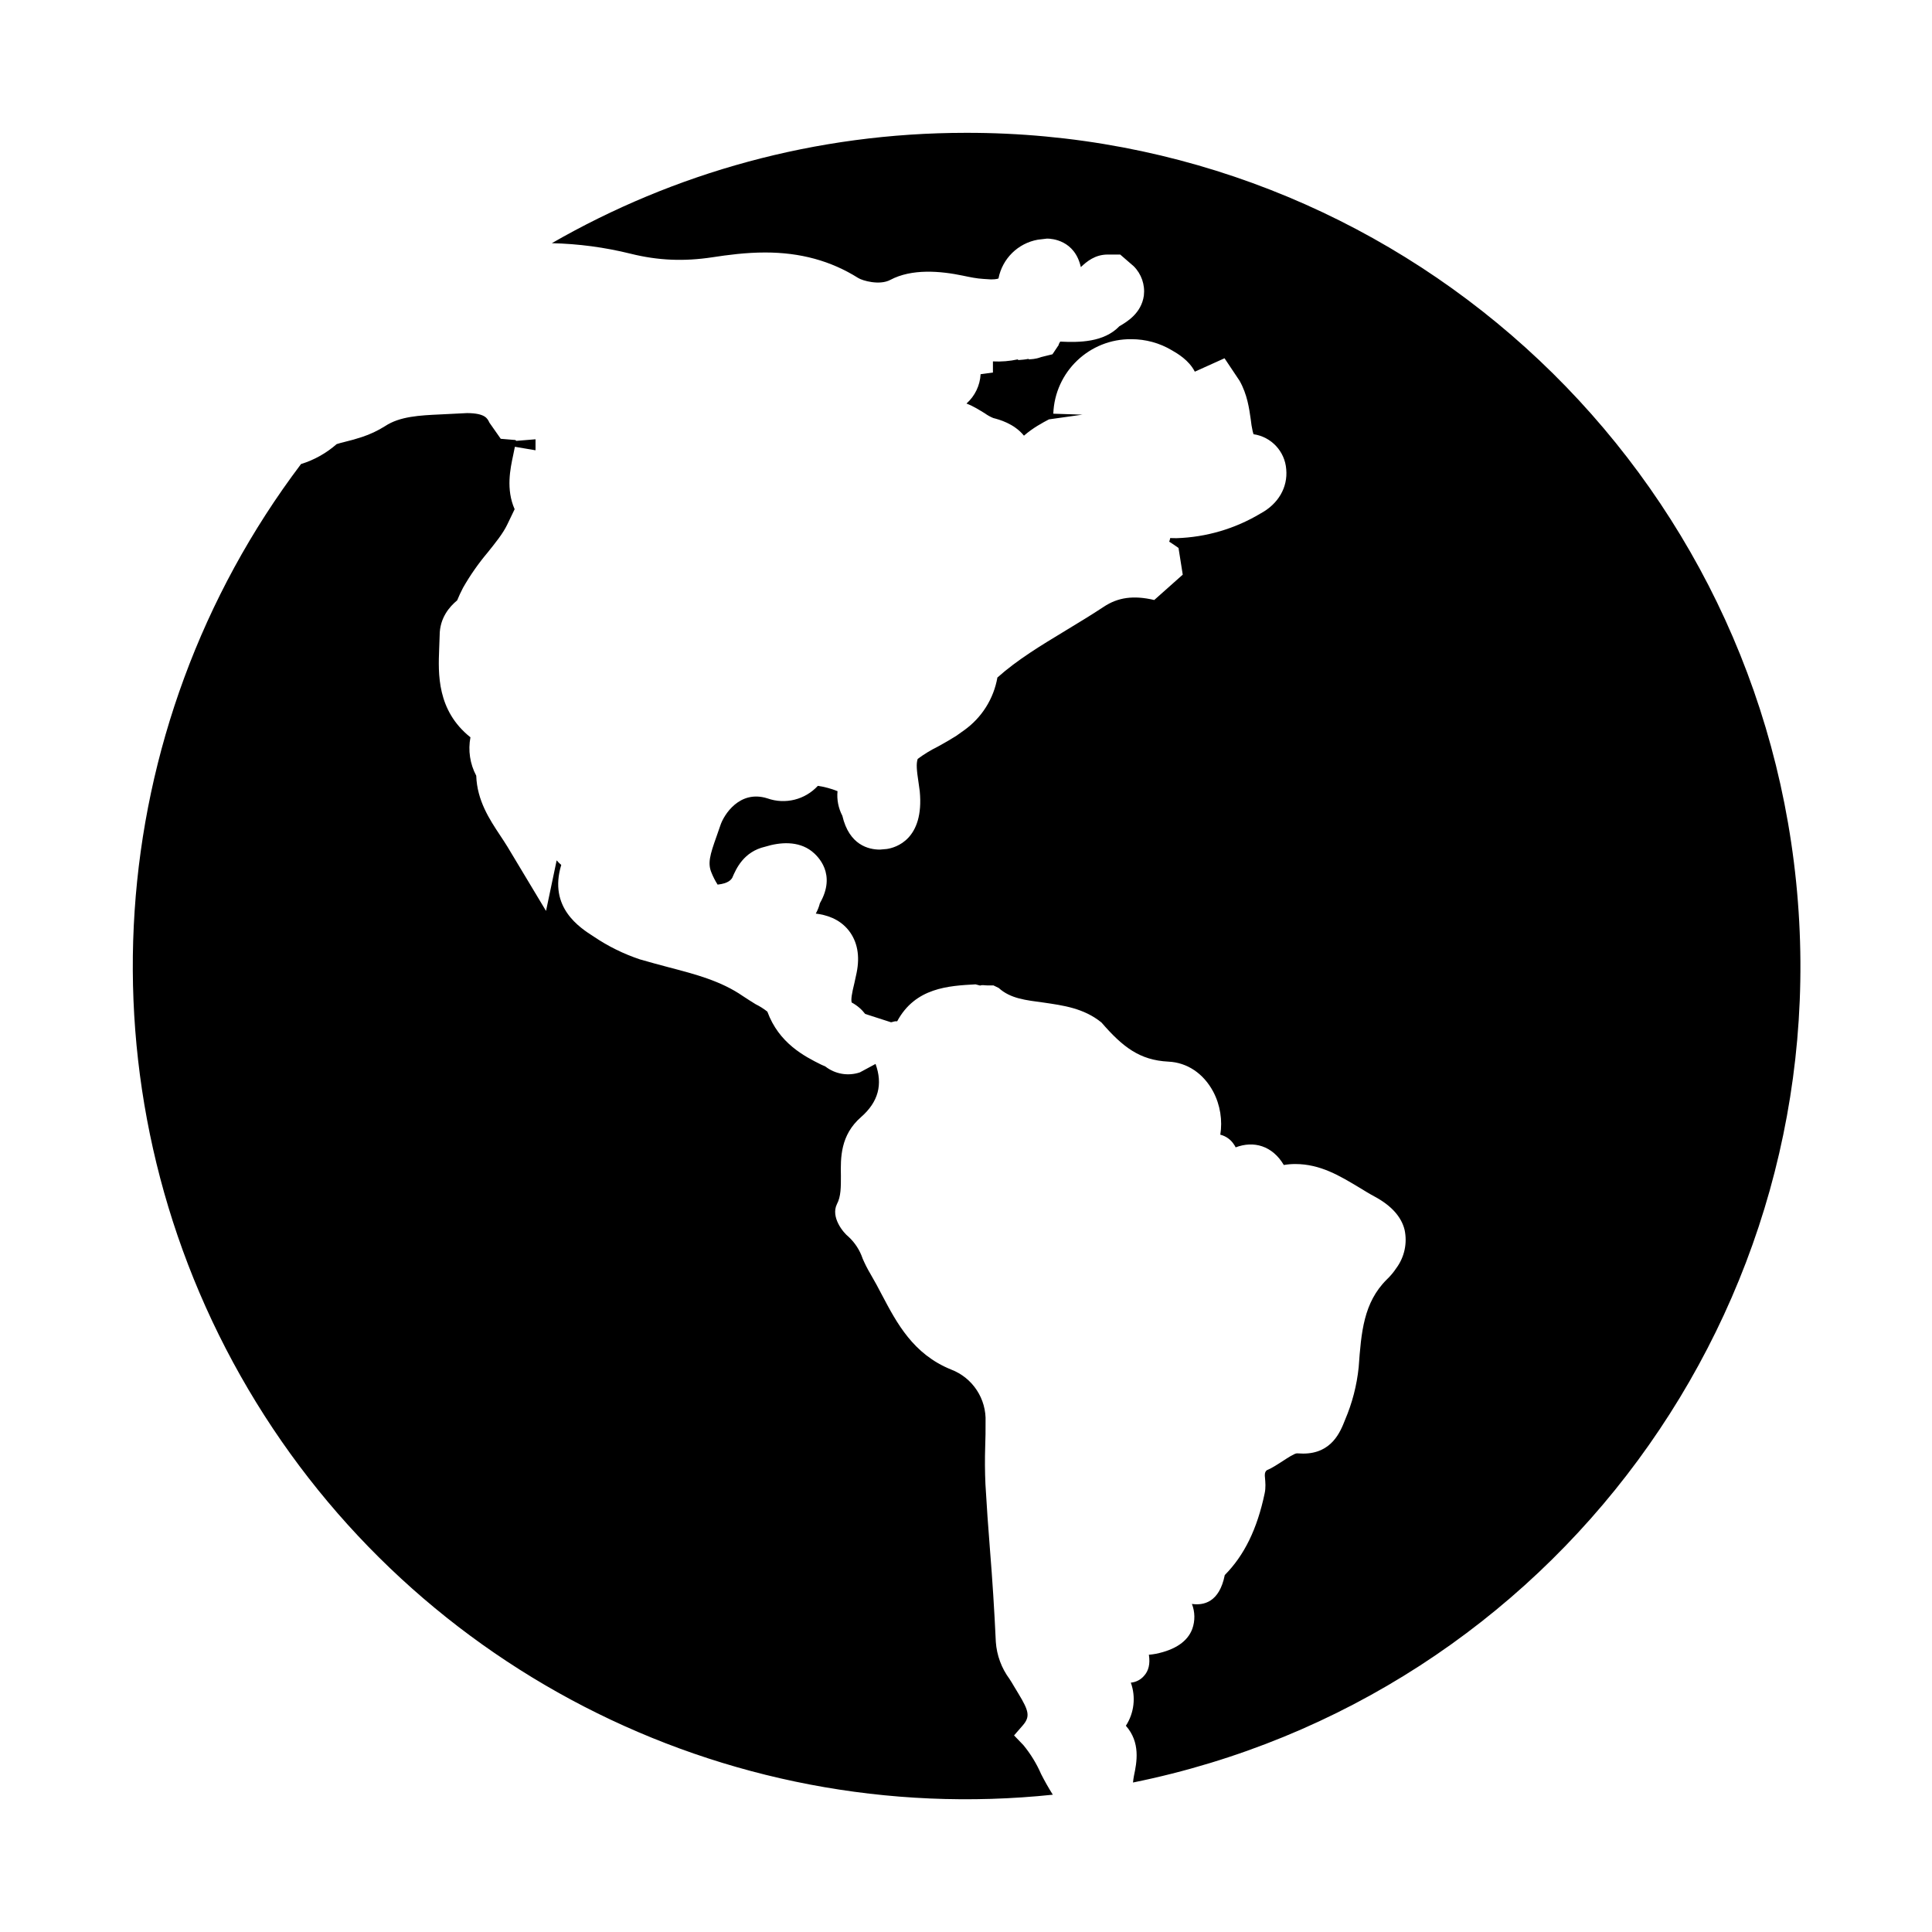
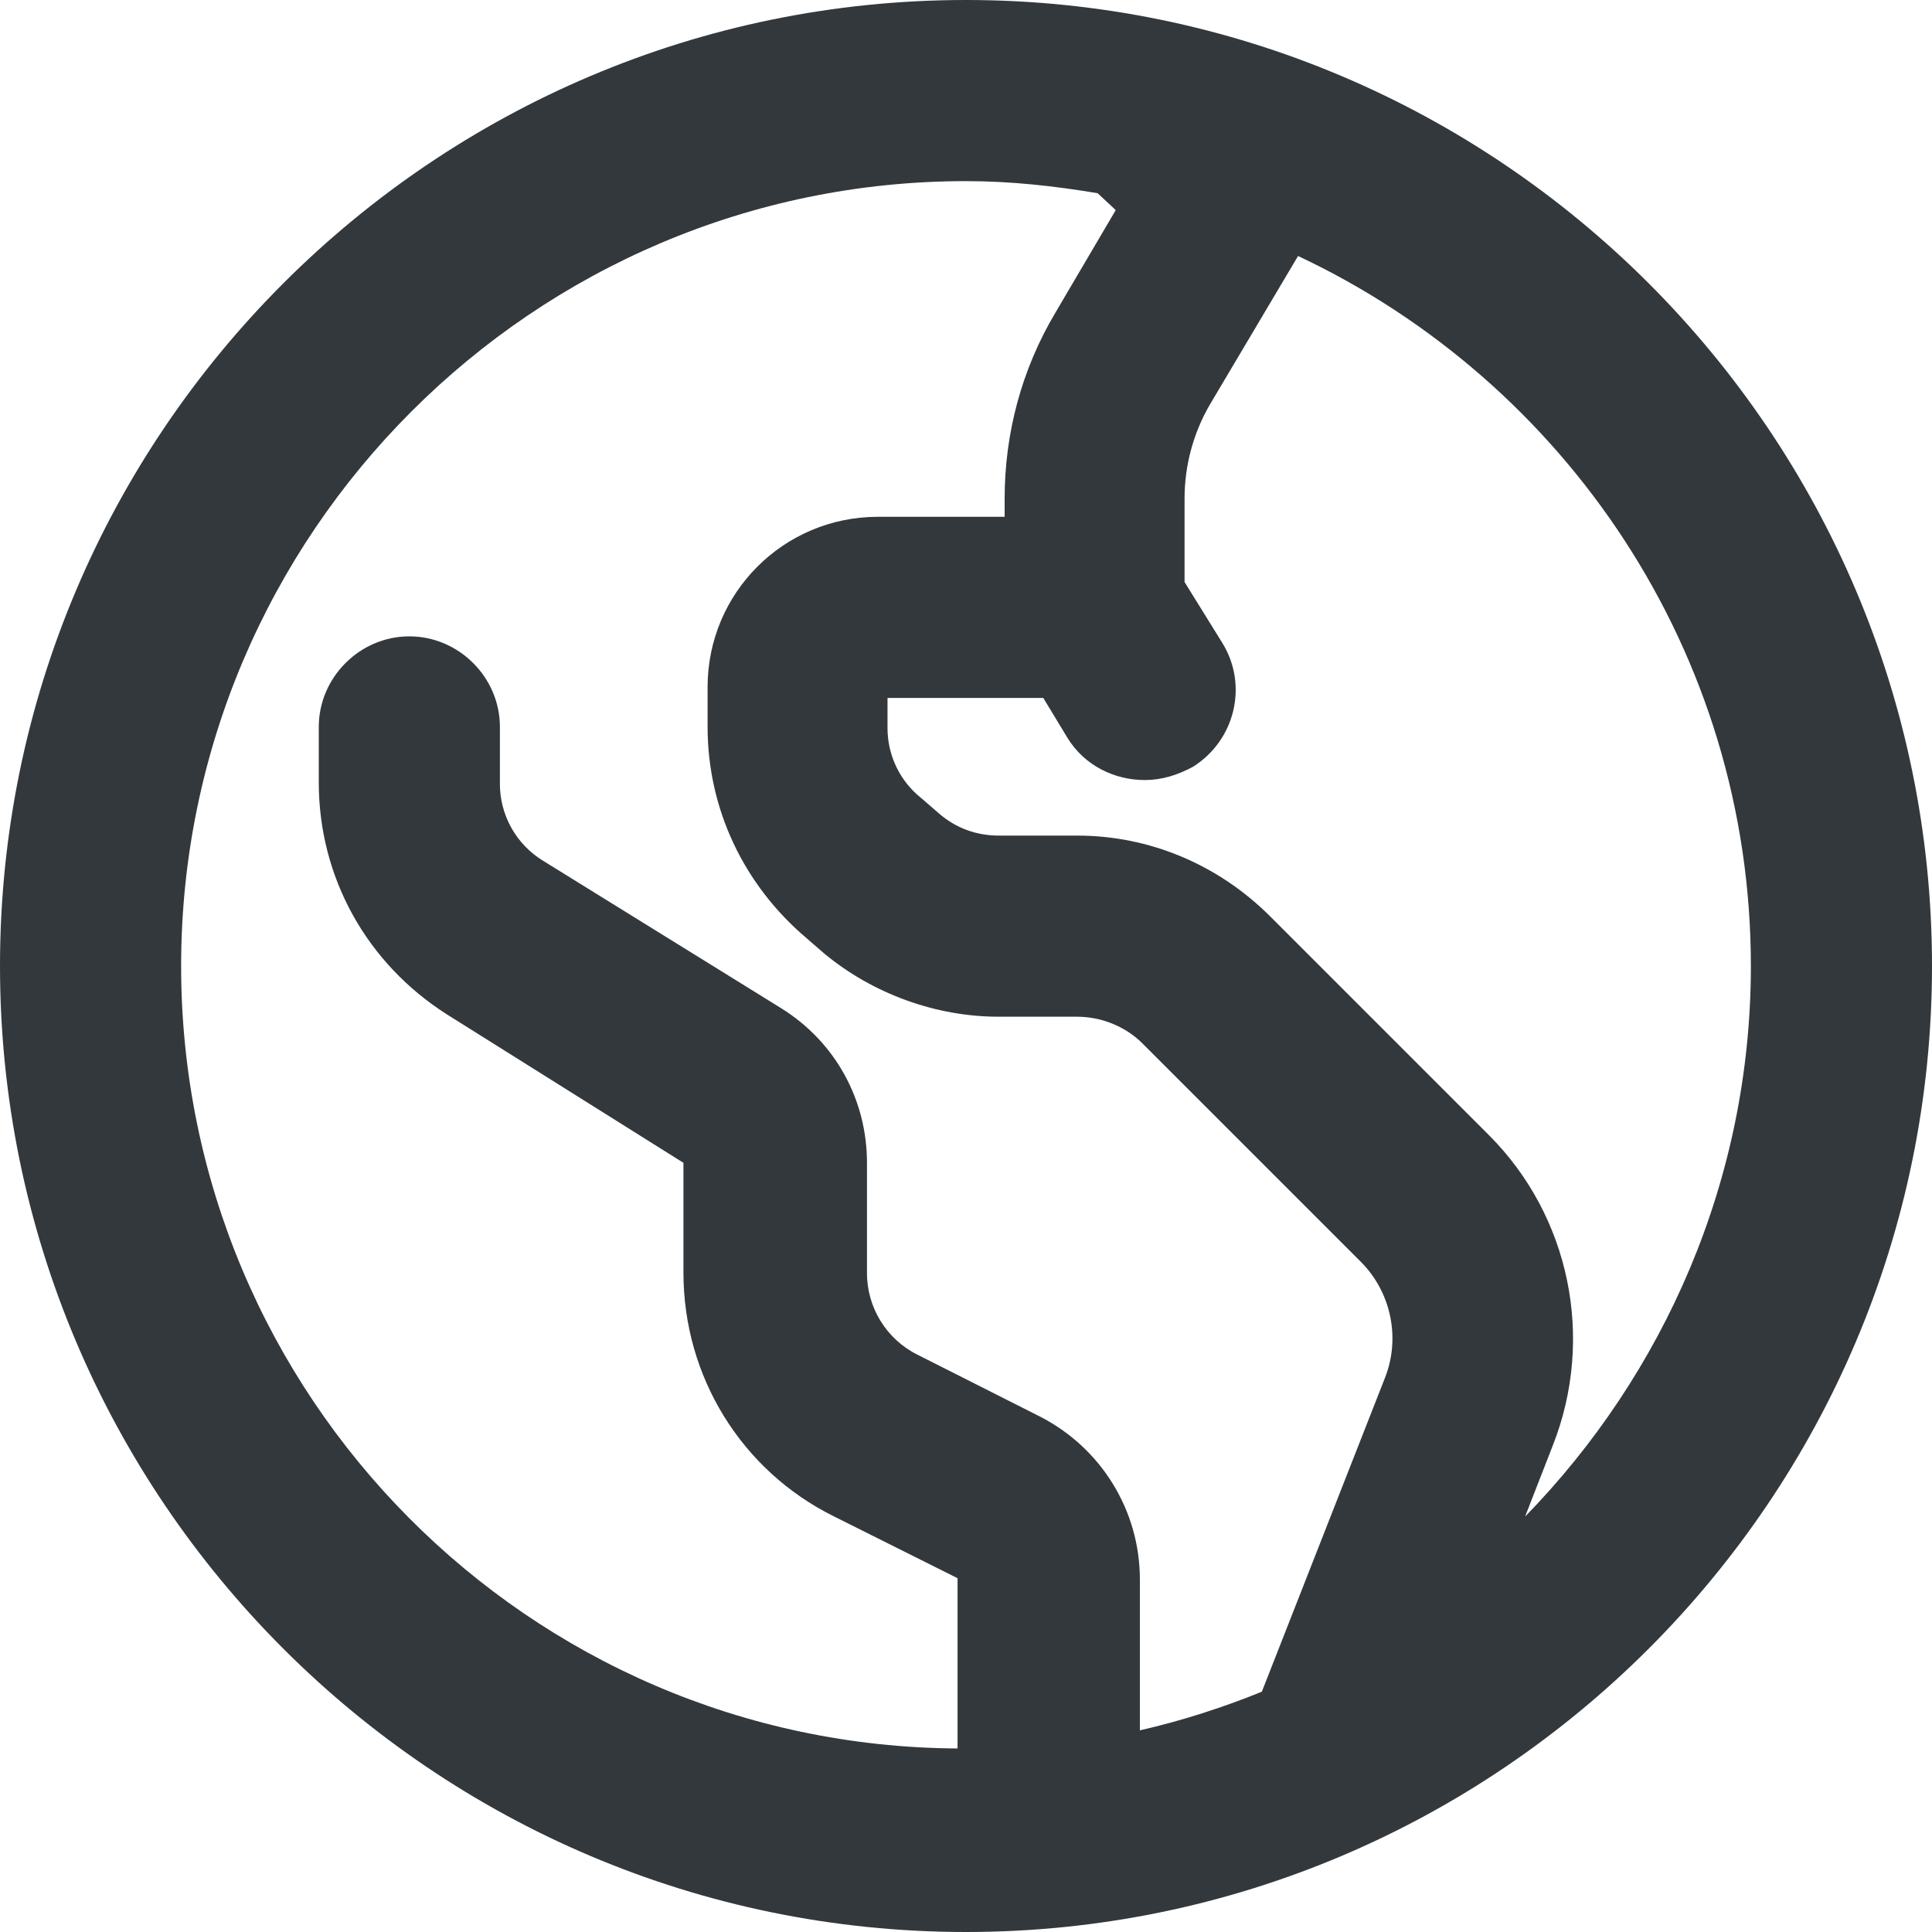
- <svg xmlns="http://www.w3.org/2000/svg" viewBox="0 0 16 16">
-   <path d="m8.475 14.452-.077-.08.073-.084c.062-.072.049-.12-.035-.259l-.038-.063a1.282 1.282 0 0 0-.038-.062.583.583 0 0 1-.113-.306 21.996 21.996 0 0 0-.049-.771 23.616 23.616 0 0 1-.037-.535 4.061 4.061 0 0 1-.002-.312c.002-.069.004-.137.003-.205a.444.444 0 0 0-.285-.433c-.315-.127-.451-.387-.572-.616a3.781 3.781 0 0 0-.097-.177 1.065 1.065 0 0 1-.064-.126.436.436 0 0 0-.116-.18c-.045-.035-.15-.163-.097-.271.034-.063.033-.144.033-.233-.003-.151-.005-.338.167-.488.144-.126.181-.271.12-.44l-.13.07a.306.306 0 0 1-.286-.049l-.034-.015c-.139-.069-.35-.177-.446-.439a.547.547 0 0 0-.098-.062c-.035-.022-.071-.044-.105-.067-.181-.125-.391-.18-.613-.238a10.71 10.71 0 0 1-.24-.066 1.572 1.572 0 0 1-.381-.188c-.117-.075-.377-.241-.27-.594a.307.307 0 0 1-.038-.038l-.088.419-.319-.531c-.02-.033-.041-.064-.062-.096-.086-.13-.19-.286-.197-.493a.483.483 0 0 1-.048-.318c-.279-.222-.267-.529-.259-.732l.004-.111c0-.146.082-.239.145-.291.014-.034.03-.069.049-.105a1.96 1.96 0 0 1 .204-.292c.063-.079.124-.153.161-.229l.062-.129c-.073-.165-.036-.336-.012-.448l.014-.069.171.029v-.091l-.159.013-.008-.007-.121-.01-.094-.134c-.016-.034-.034-.078-.185-.079l-.22.011c-.173.008-.337.016-.459.097a.86.86 0 0 1-.191.09 1.685 1.685 0 0 1-.141.04.886.886 0 0 0-.069.019.806.806 0 0 1-.295.165 6.9 6.9 0 0 0 6.226 11.02 2.117 2.117 0 0 1-.097-.171 1.012 1.012 0 0 0-.147-.24zM8 1.1c-1.249 0-2.42.333-3.43.914.221.005.438.034.652.087.229.057.443.065.675.03.13-.02.281-.04.44-.04.292 0 .544.069.77.211.036.023.178.063.266.016.178-.095.416-.074.602-.035.057.012.114.024.17.027l.062.004c.048 0 .062-.008.062-.008a.404.404 0 0 1 .326-.321l.076-.009c.039 0 .23.012.28.236.049-.046.117-.104.223-.104h.103l.112.097a.294.294 0 0 1 .084.243c-.021.147-.14.217-.203.254-.128.133-.33.135-.49.127l-.013.024.002.002-.053.079-.073.018-.02.005-.006.002c-.041.015-.078.016-.098.017l-.001-.004c-.03.006-.059.008-.086.01l-.002-.006a.786.786 0 0 1-.207.017v.092l-.102.014a.35.35 0 0 1-.117.243c.061.023.11.056.152.081a.325.325 0 0 0 .07.039c.046.012.171.044.254.146.076-.066.154-.107.207-.135l.277-.039-.241-.008a.64.64 0 0 1 .647-.617c.117 0 .233.031.335.092.045.026.141.081.19.177l.246-.111.125.187c.064.114.079.229.092.318a.85.85 0 0 0 .016.099l.007.025a.317.317 0 0 1 .271.29c.014.149-.065.287-.212.366a1.44 1.44 0 0 1-.697.205l-.052-.001c-.002.01-.004.02-.008.03.027.017.052.034.077.052l.035.221-.236.21c-.17-.04-.301-.023-.421.058-.103.068-.208.131-.313.195-.205.124-.399.241-.565.389a.68.68 0 0 1-.276.437l-.066.047c-.048.03-.1.06-.151.088a1.068 1.068 0 0 0-.167.102c-.014.04-.008.097.007.196l.01.072c.038.399-.199.467-.273.478l-.057.005c-.092 0-.254-.036-.311-.28a.364.364 0 0 1-.04-.204.725.725 0 0 0-.163-.044.39.39 0 0 1-.417.104c-.231-.074-.362.137-.39.223l-.032.092c-.055.154-.075.224-.041.302a.581.581 0 0 0 .05.097c.09-.01.111-.041.121-.056.032-.075.094-.217.273-.258.122-.038.273-.05.386.038.051.04.206.188.067.43a.357.357 0 0 1-.034.086c.082.01.194.04.273.14.071.091.094.209.065.351l-.018.083c-.023.093-.029.136-.023.162.05.027.086.061.112.095l.214.069c.017-.002.028-.011.051-.008.15-.279.426-.294.649-.306l.038.01c.018-.007.039-.001.064-.001h.047l.043.021c.098.089.226.101.373.121.156.023.331.045.478.165.176.203.316.312.554.324.155.007.29.097.371.248.059.111.078.24.059.357a.188.188 0 0 1 .113.081c.006.007.01.016.014.024.15-.057.304-.014.399.146a.552.552 0 0 1 .095-.008c.208 0 .37.099.527.193.043.026.086.053.131.077.137.074.22.166.247.274a.394.394 0 0 1-.069.319.538.538 0 0 1-.078.093c-.193.191-.212.438-.233.727a1.494 1.494 0 0 1-.113.436c-.038.097-.109.279-.347.279l-.051-.002c-.021 0-.078.038-.115.062-.045.029-.09.059-.135.078-.02.016-.017.043-.015.061.003.037.008.082-.003.132-.062.294-.168.511-.33.675-.045.227-.176.253-.272.239a.296.296 0 0 1 .003.207c-.039.104-.141.173-.301.206a.597.597 0 0 1-.059.008l.001.003c.011.073-.003.13-.04.171a.163.163 0 0 1-.11.057.404.404 0 0 1-.041.357c.122.138.091.301.067.414a.628.628 0 0 0-.008.056A6.9 6.9 0 0 0 8 1.1z" />
+ <svg xmlns="http://www.w3.org/2000/svg" viewBox="0 0 16 16" style="enable-background:new 0 0 16 16" xml:space="preserve">
+   <style>.st0{display:none}.st1{display:inline;fill:none;stroke:#33383d;stroke-width:1.5;stroke-linecap:round;stroke-linejoin:round;stroke-miterlimit:10}</style>
+   <path d="M8 0C3.59 0 0 3.59 0 8s3.59 8 8 8 8-3.59 8-8-3.59-8-8-8zM1.5 8c0-3.58 2.92-6.5 6.5-6.5.37 0 .73.04 1.09.1l.15.14-.5.85c-.28.47-.42 1-.42 1.54v.15H7.27c-.78 0-1.41.63-1.41 1.41v.33c0 .68.3 1.31.82 1.75l.15.13c.4.33.92.52 1.44.52h.65c.2 0 .4.08.54.22l1.81 1.81c.25.25.33.63.2.96l-1.02 2.6c-.32.13-.66.24-1.01.32v-1.25c0-.57-.32-1.09-.83-1.35l-1.01-.51a.755.755 0 0 1-.42-.68v-.91c0-.52-.26-1-.71-1.28L4.5 7.13a.746.746 0 0 1-.36-.65v-.46c0-.41-.34-.75-.75-.75s-.75.34-.75.75v.46c0 .79.4 1.5 1.06 1.92l1.96 1.23v.91c0 .86.48 1.64 1.25 2.02l1.02.51v1.41C4.38 14.46 1.5 11.56 1.5 8zm11.13 4.56.23-.59c.35-.89.14-1.9-.53-2.57l-1.81-1.81c-.43-.43-1-.67-1.6-.67h-.65c-.18 0-.35-.06-.49-.18l-.15-.13a.74.74 0 0 1-.28-.58v-.25h1.29l.2.33c.14.23.39.35.64.35.14 0 .27-.04.4-.11.35-.22.46-.68.24-1.03l-.31-.5v-.69c0-.27.07-.54.21-.78l.73-1.23C12.96 3.16 14.5 5.4 14.5 8c0 1.77-.72 3.38-1.87 4.56z" style="fill:#33383d" id="Genesys" />
</svg>
